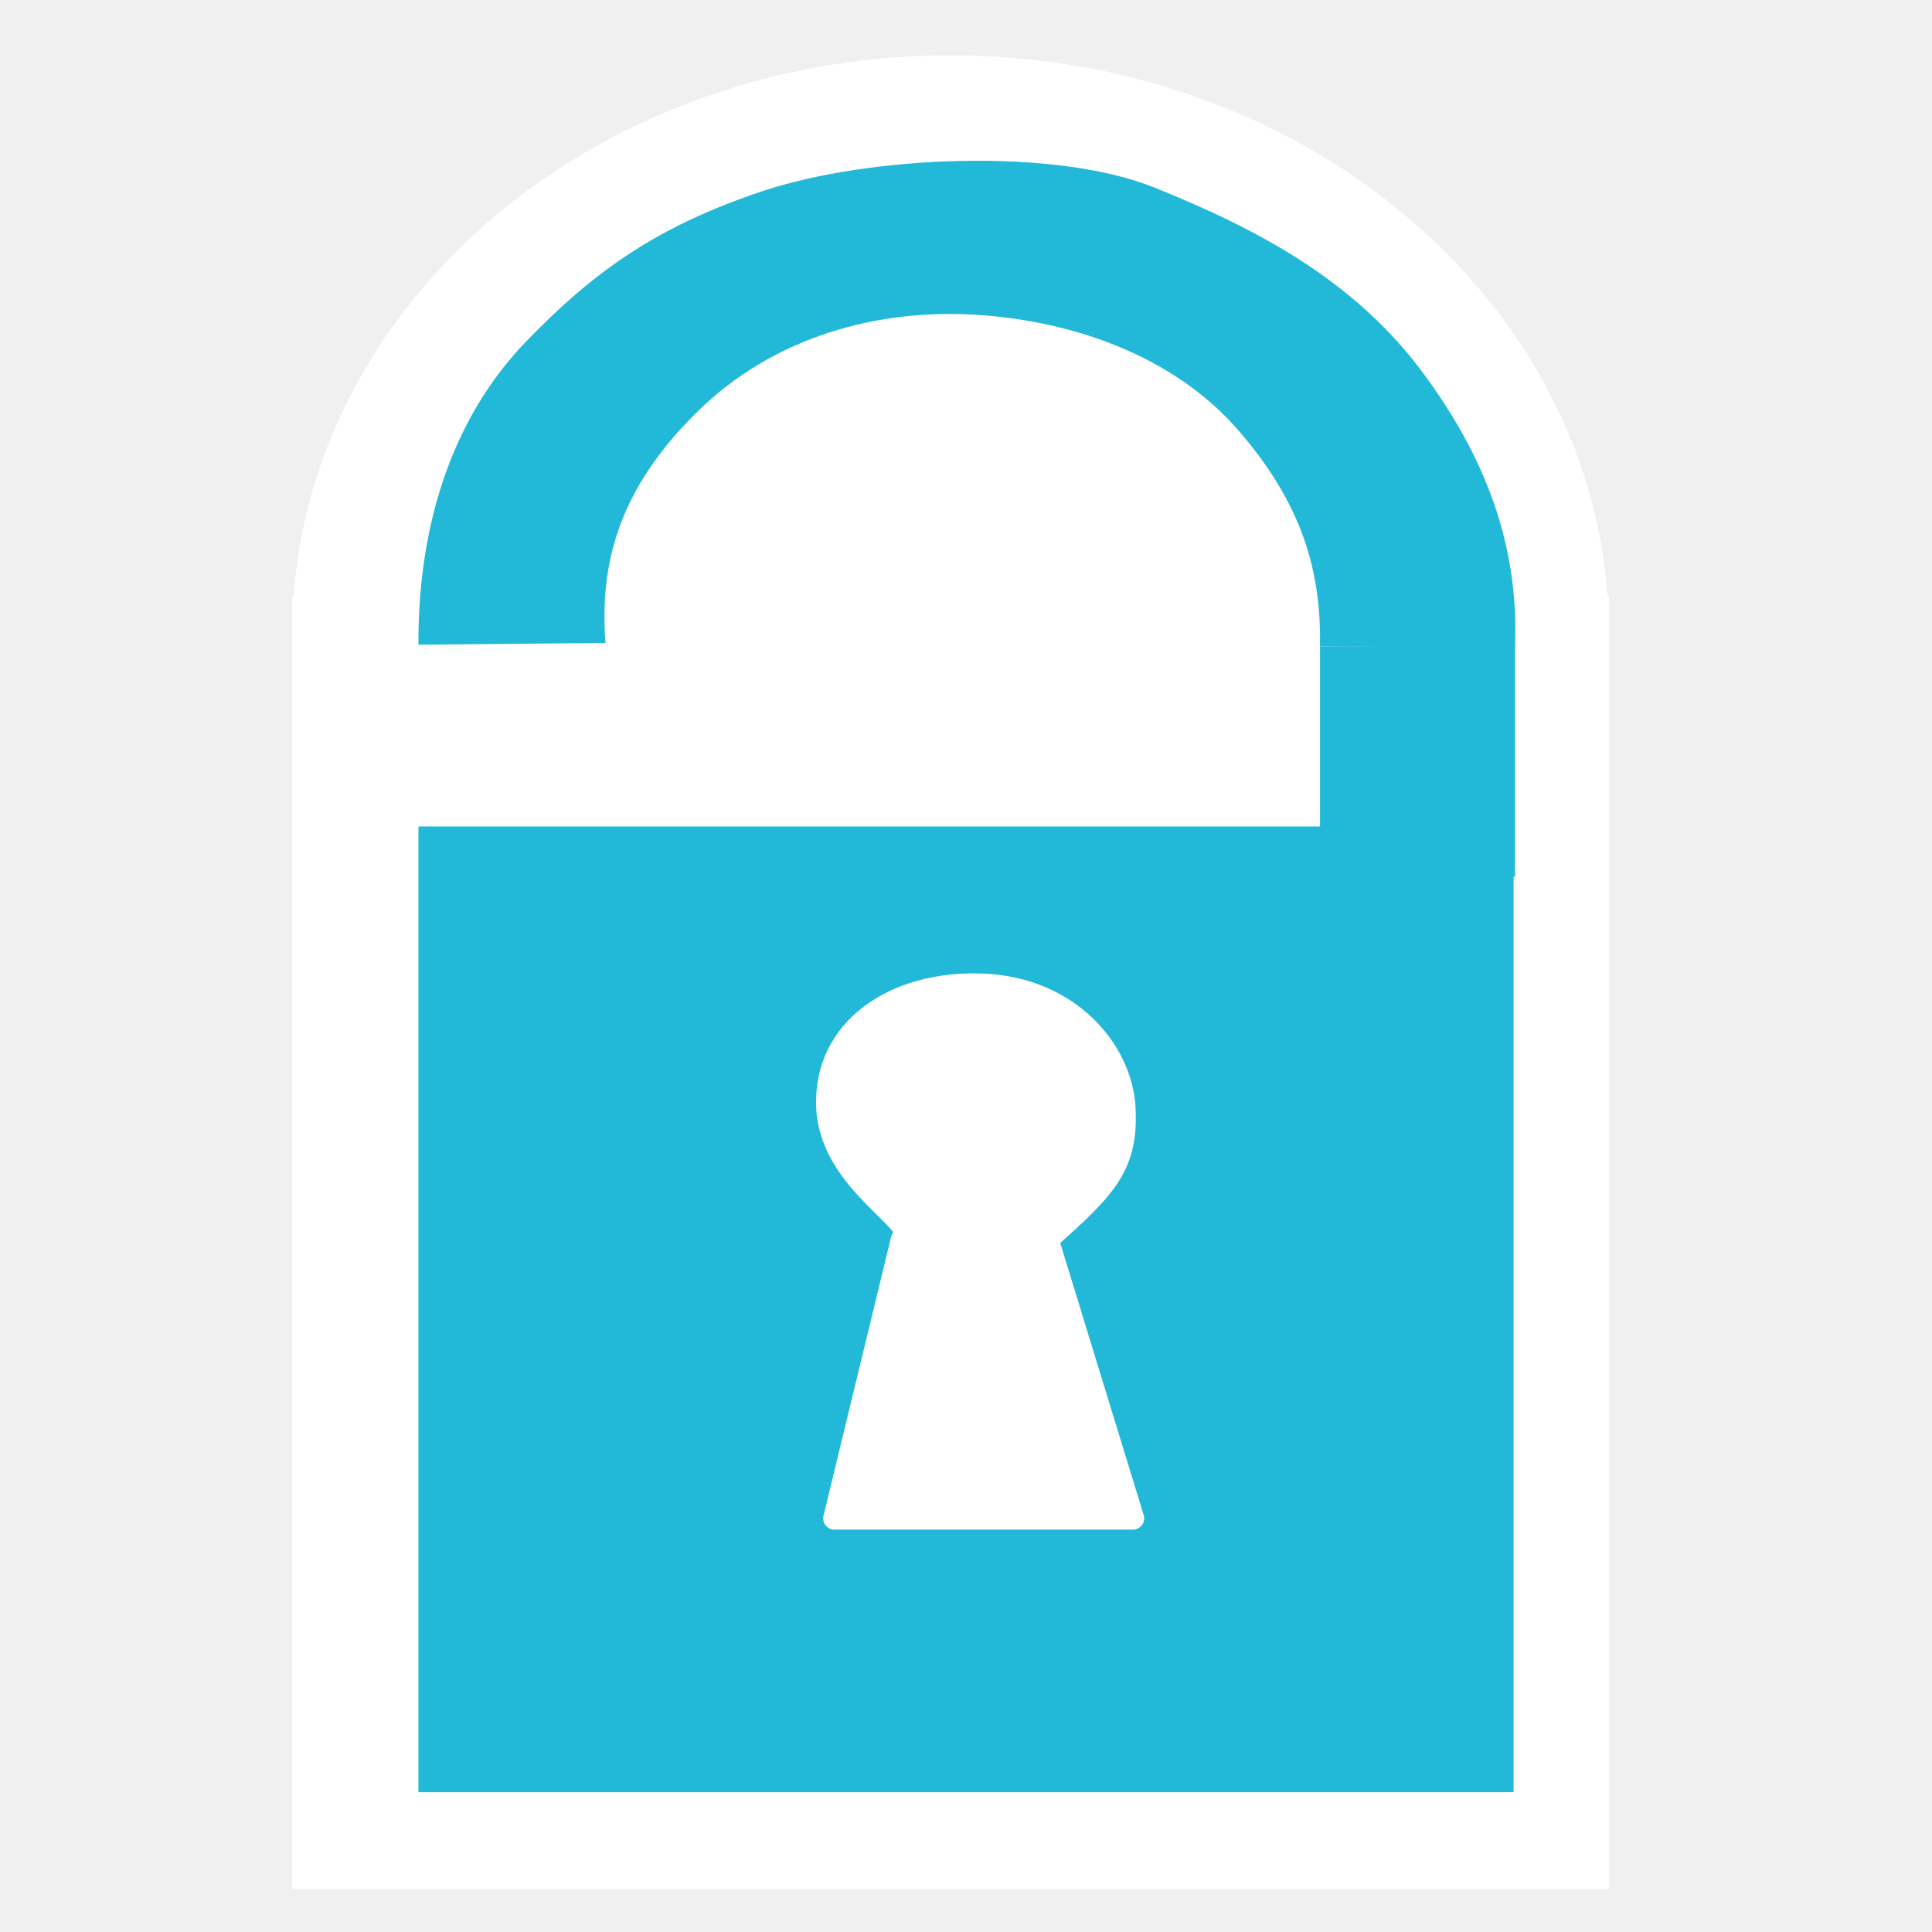
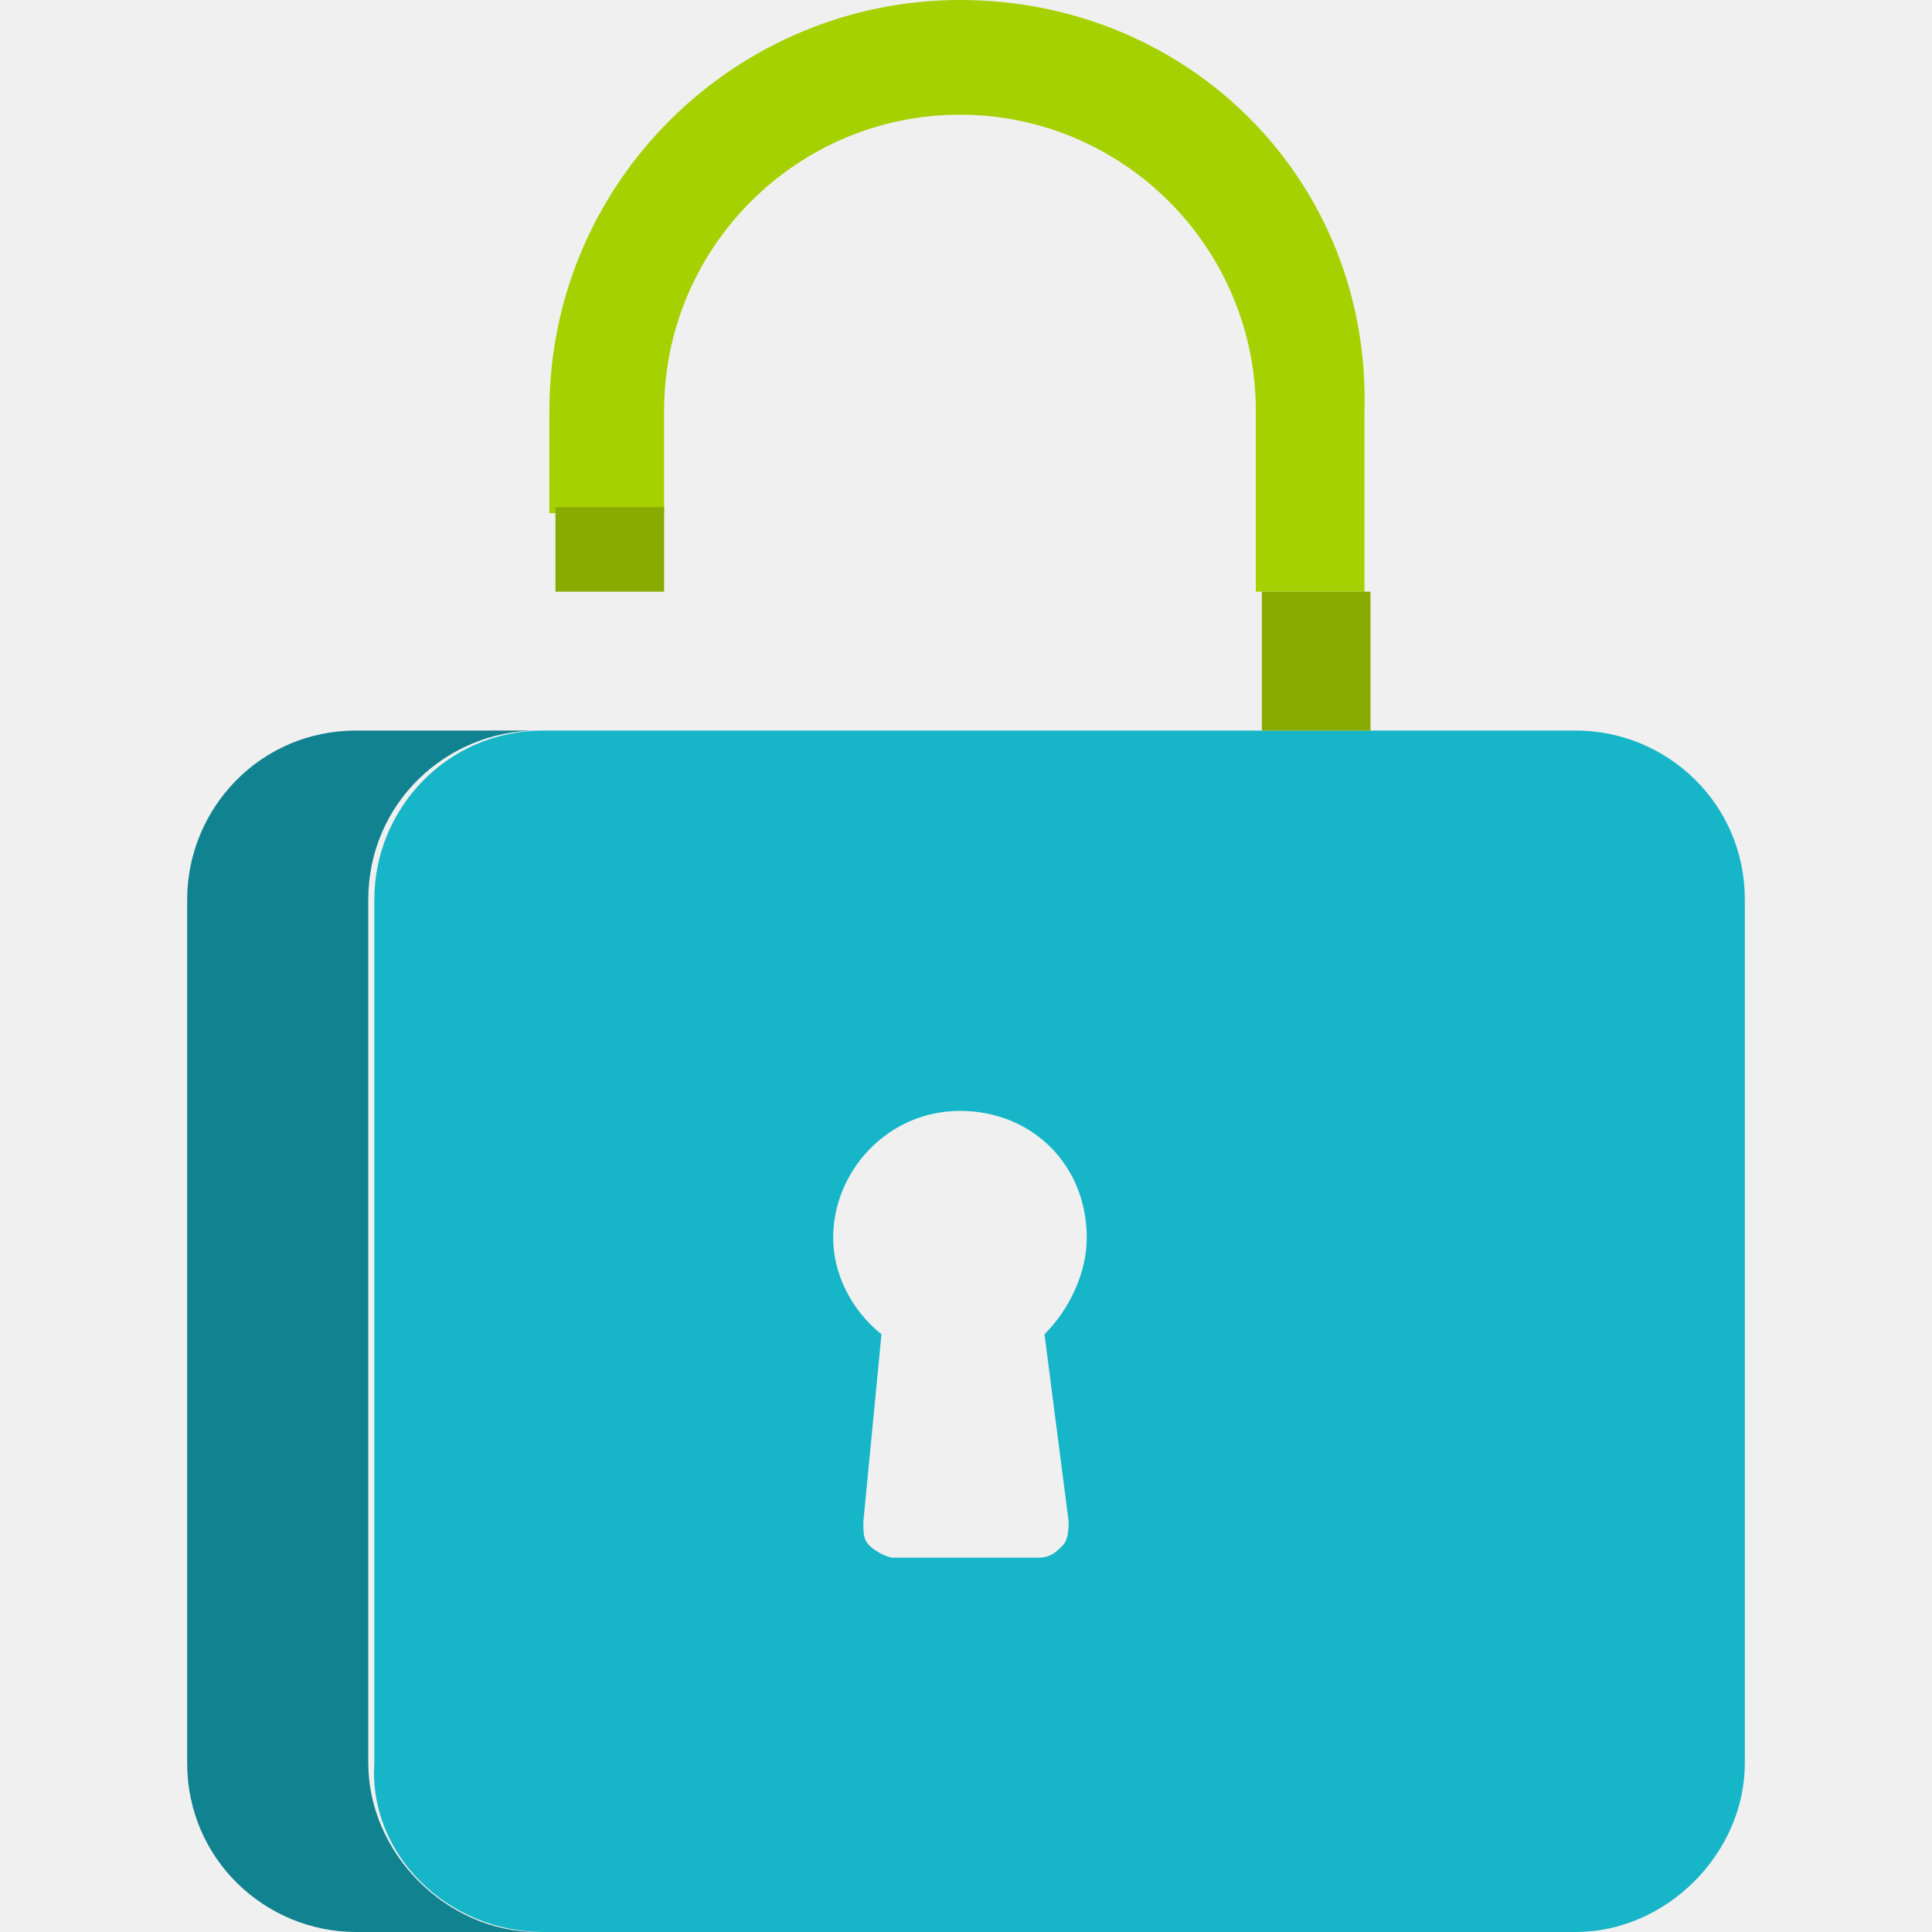
- <svg xmlns="http://www.w3.org/2000/svg" height="32" id="Layer_1" version="1.1" viewBox="0 0 32 51.2" width="32" xml:space="preserve">
-   <defs id="defs7">
-     <marker orient="auto" refY="0.0" refX="0.0" id="marker1991" style="overflow:visible;">
-       <path id="path1989" d="M 0.0,0.0 L 5.0,-5.0 L -12.5,0.0 L 5.0,5.0 L 0.0,0.0 z " style="fill-rule:evenodd;stroke:#22b9d8;stroke-width:1pt;stroke-opacity:1;fill:#22b9d8;fill-opacity:1" transform="scale(0.8) rotate(180) translate(12.5,0)" />
-     </marker>
-     <marker orient="auto" refY="0.0" refX="0.0" id="Arrow1Lend" style="overflow:visible;">
-       <path id="path1728" d="M 0.0,0.0 L 5.0,-5.0 L -12.5,0.0 L 5.0,5.0 L 0.0,0.0 z " style="fill-rule:evenodd;stroke:#22b9d8;stroke-width:1pt;stroke-opacity:1;fill:#22b9d8;fill-opacity:1" transform="scale(0.8) rotate(180) translate(12.5,0)" />
-     </marker>
-   </defs>
-   <ellipse style="opacity:1;fill:#ffffff;fill-opacity:1;fill-rule:nonzero;stroke:none;stroke-width:8.418;stroke-linecap:butt;stroke-linejoin:round;stroke-miterlimit:4;stroke-dasharray:none;stroke-dashoffset:0;stroke-opacity:1" id="path2224" cx="15.592" cy="16.795" rx="17.448" ry="15.329" />
-   <rect style="opacity:1;fill:#ffffff;fill-opacity:1;fill-rule:nonzero;stroke:none;stroke-width:0.738;stroke-linecap:round;stroke-linejoin:round;stroke-miterlimit:4;stroke-dasharray:none;stroke-opacity:1" id="rect855-7" width="34.899" height="34.241" x="-1.857" y="15.817" />
-   <rect style="opacity:1;fill:#22b9d8;fill-opacity:1;fill-rule:nonzero;stroke:none;stroke-width:0.582;stroke-linecap:round;stroke-linejoin:round;stroke-miterlimit:4;stroke-dasharray:none;stroke-opacity:1" id="rect855" width="29.023" height="25.592" x="1.489" y="21.903" />
-   <path style="fill:#22b9d8;stroke:none;stroke-width:0.562;stroke-linecap:butt;stroke-linejoin:miter;stroke-miterlimit:4;stroke-dasharray:none;stroke-opacity:1" d="m 1.489,17.084 c -0.014,-3.419 1.032,-6.148 2.848,-8.029 1.816,-1.881 3.496,-3.065 6.276,-3.992 2.78,-0.927 7.705,-1.171 10.39,-0.089 2.685,1.083 5.279,2.432 7.12,4.924 1.841,2.491 2.528,4.84 2.426,7.274 l -5.169,-0.044 C 25.42,15.121 24.894,13.338 23.219,11.406 21.544,9.474 18.92,8.516 16.31,8.345 13.7,8.174 10.93,8.894 8.873,10.918 6.817,12.942 6.281,14.91 6.447,17.039 Z" id="path874" />
-   <path style="opacity:1;fill:#ffffff;fill-opacity:1;fill-rule:nonzero;stroke:#ffffff;stroke-width:0.596;stroke-linecap:round;stroke-linejoin:round;stroke-miterlimit:4;stroke-dasharray:none;stroke-opacity:1" d="m 14.306,32.844 c 0.595,-0.407 -1.895,-1.458 -1.979,-3.511 -0.084,-2.053 1.771,-3.321 4.094,-3.236 2.323,0.085 3.697,1.757 3.775,3.272 0.078,1.516 -0.486,2.098 -2.04,3.475 l 2.268,7.394 h -7.911 z" id="rect876" />
-   <rect style="opacity:1;fill:#22b9d8;fill-opacity:1;fill-rule:nonzero;stroke:none;stroke-width:0.12;stroke-linecap:round;stroke-linejoin:round;stroke-miterlimit:4;stroke-dasharray:none;stroke-opacity:1" id="rect855-6" width="5.169" height="6.104" x="25.382" y="17.128" />
+ <svg xmlns="http://www.w3.org/2000/svg" version="1.1" id="Capa_1" x="0px" y="0px" viewBox="0 0 32 32" style="enable-background:new 0 0 32 32;" xml:space="preserve">
+   <style type="text/css">
+ 	.st0{fill:#17B5C8;}
+ 	.st1{fill:#11828F;}
+ 	.st2{fill:none;}
+ 	.st3{fill:#A6D100;}
+ 	.st4{fill:#89AB00;}
+ 	.st5{fill:#5F7993;}
+ 	.st6{fill:#405162;}
+ 	.st7{fill:#FFFFFF;}
+ 	.st8{fill:#3A5368;}
+ </style>
+   <g>
+     <g>
+       <path class="st1" d="M6.1,29.2V14.9c0-1.6,1.3-2.8,2.8-2.8h-3c-1.6,0-2.8,1.3-2.8,2.8v14.3c0,1.6,1.3,2.8,2.8,2.8h3    C7.4,32,6.1,30.7,6.1,29.2z" />
+       <path class="st0" d="M28.9,29.2V14.9c0-1.6-1.3-2.8-2.8-2.8H9c-1.6,0-2.8,1.3-2.8,2.8v14.3C6.1,30.7,7.4,32,9,32h17.1    C27.6,32,28.9,30.7,28.9,29.2z M17.7,25.2c0,0.1,0,0.3-0.1,0.4c-0.1,0.1-0.2,0.2-0.4,0.2h-2.4c-0.1,0-0.3-0.1-0.4-0.2    c-0.1-0.1-0.1-0.2-0.1-0.4l0.3-3.1c-0.5-0.4-0.8-1-0.8-1.6c0-1.1,0.9-2.1,2.1-2.1s2.1,0.9,2.1,2.1c0,0.6-0.3,1.2-0.7,1.6    L17.7,25.2z" />
+     </g>
+     <g>
+       <path class="st3" d="M15.9,0c-3.7,0-6.8,3-6.8,6.8v1.7H11V6.8c0-2.7,2.2-4.9,4.9-4.9s4.9,2.2,4.9,4.9v3h1.8v-3    C22.7,3,19.7,0,15.9,0z" />
+       <polygon class="st4" points="20.9,10.6 20.9,12.1 22.7,12.1 22.7,9.8 20.9,9.8   " />
+       <rect x="9.2" y="8.4" class="st4" width="1.8" height="1.4" />
+     </g>
+   </g>
</svg>
